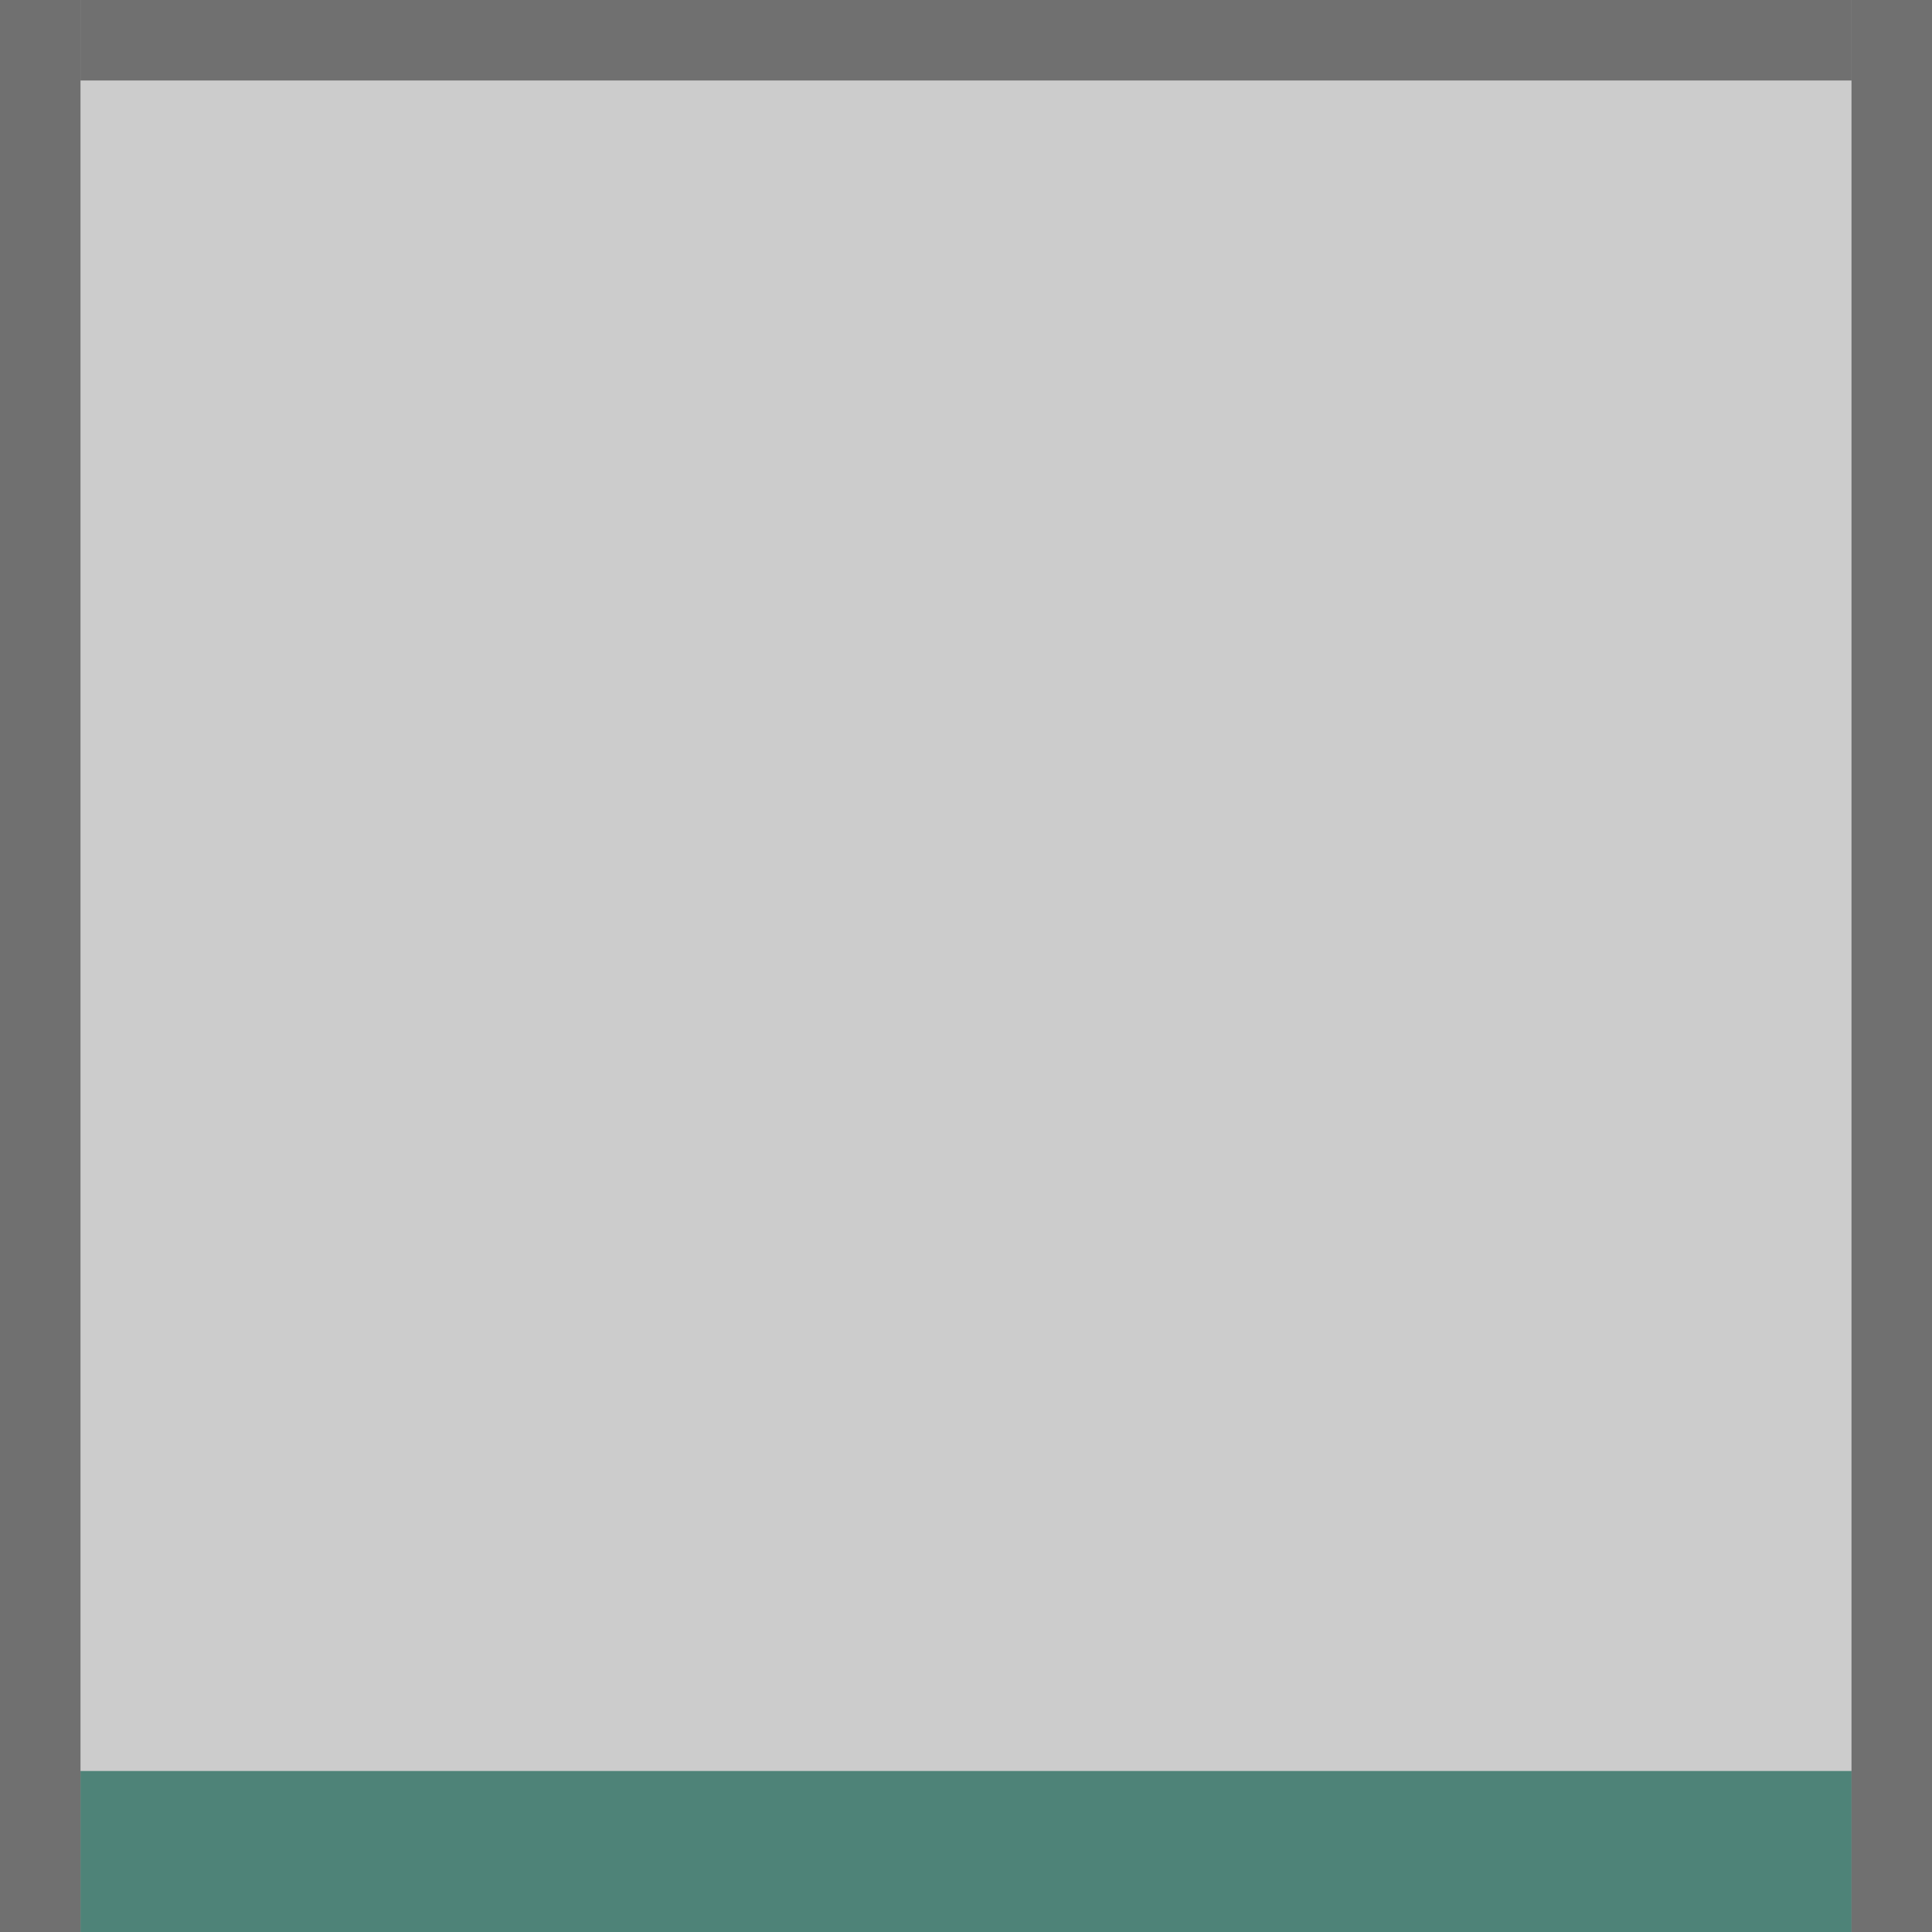
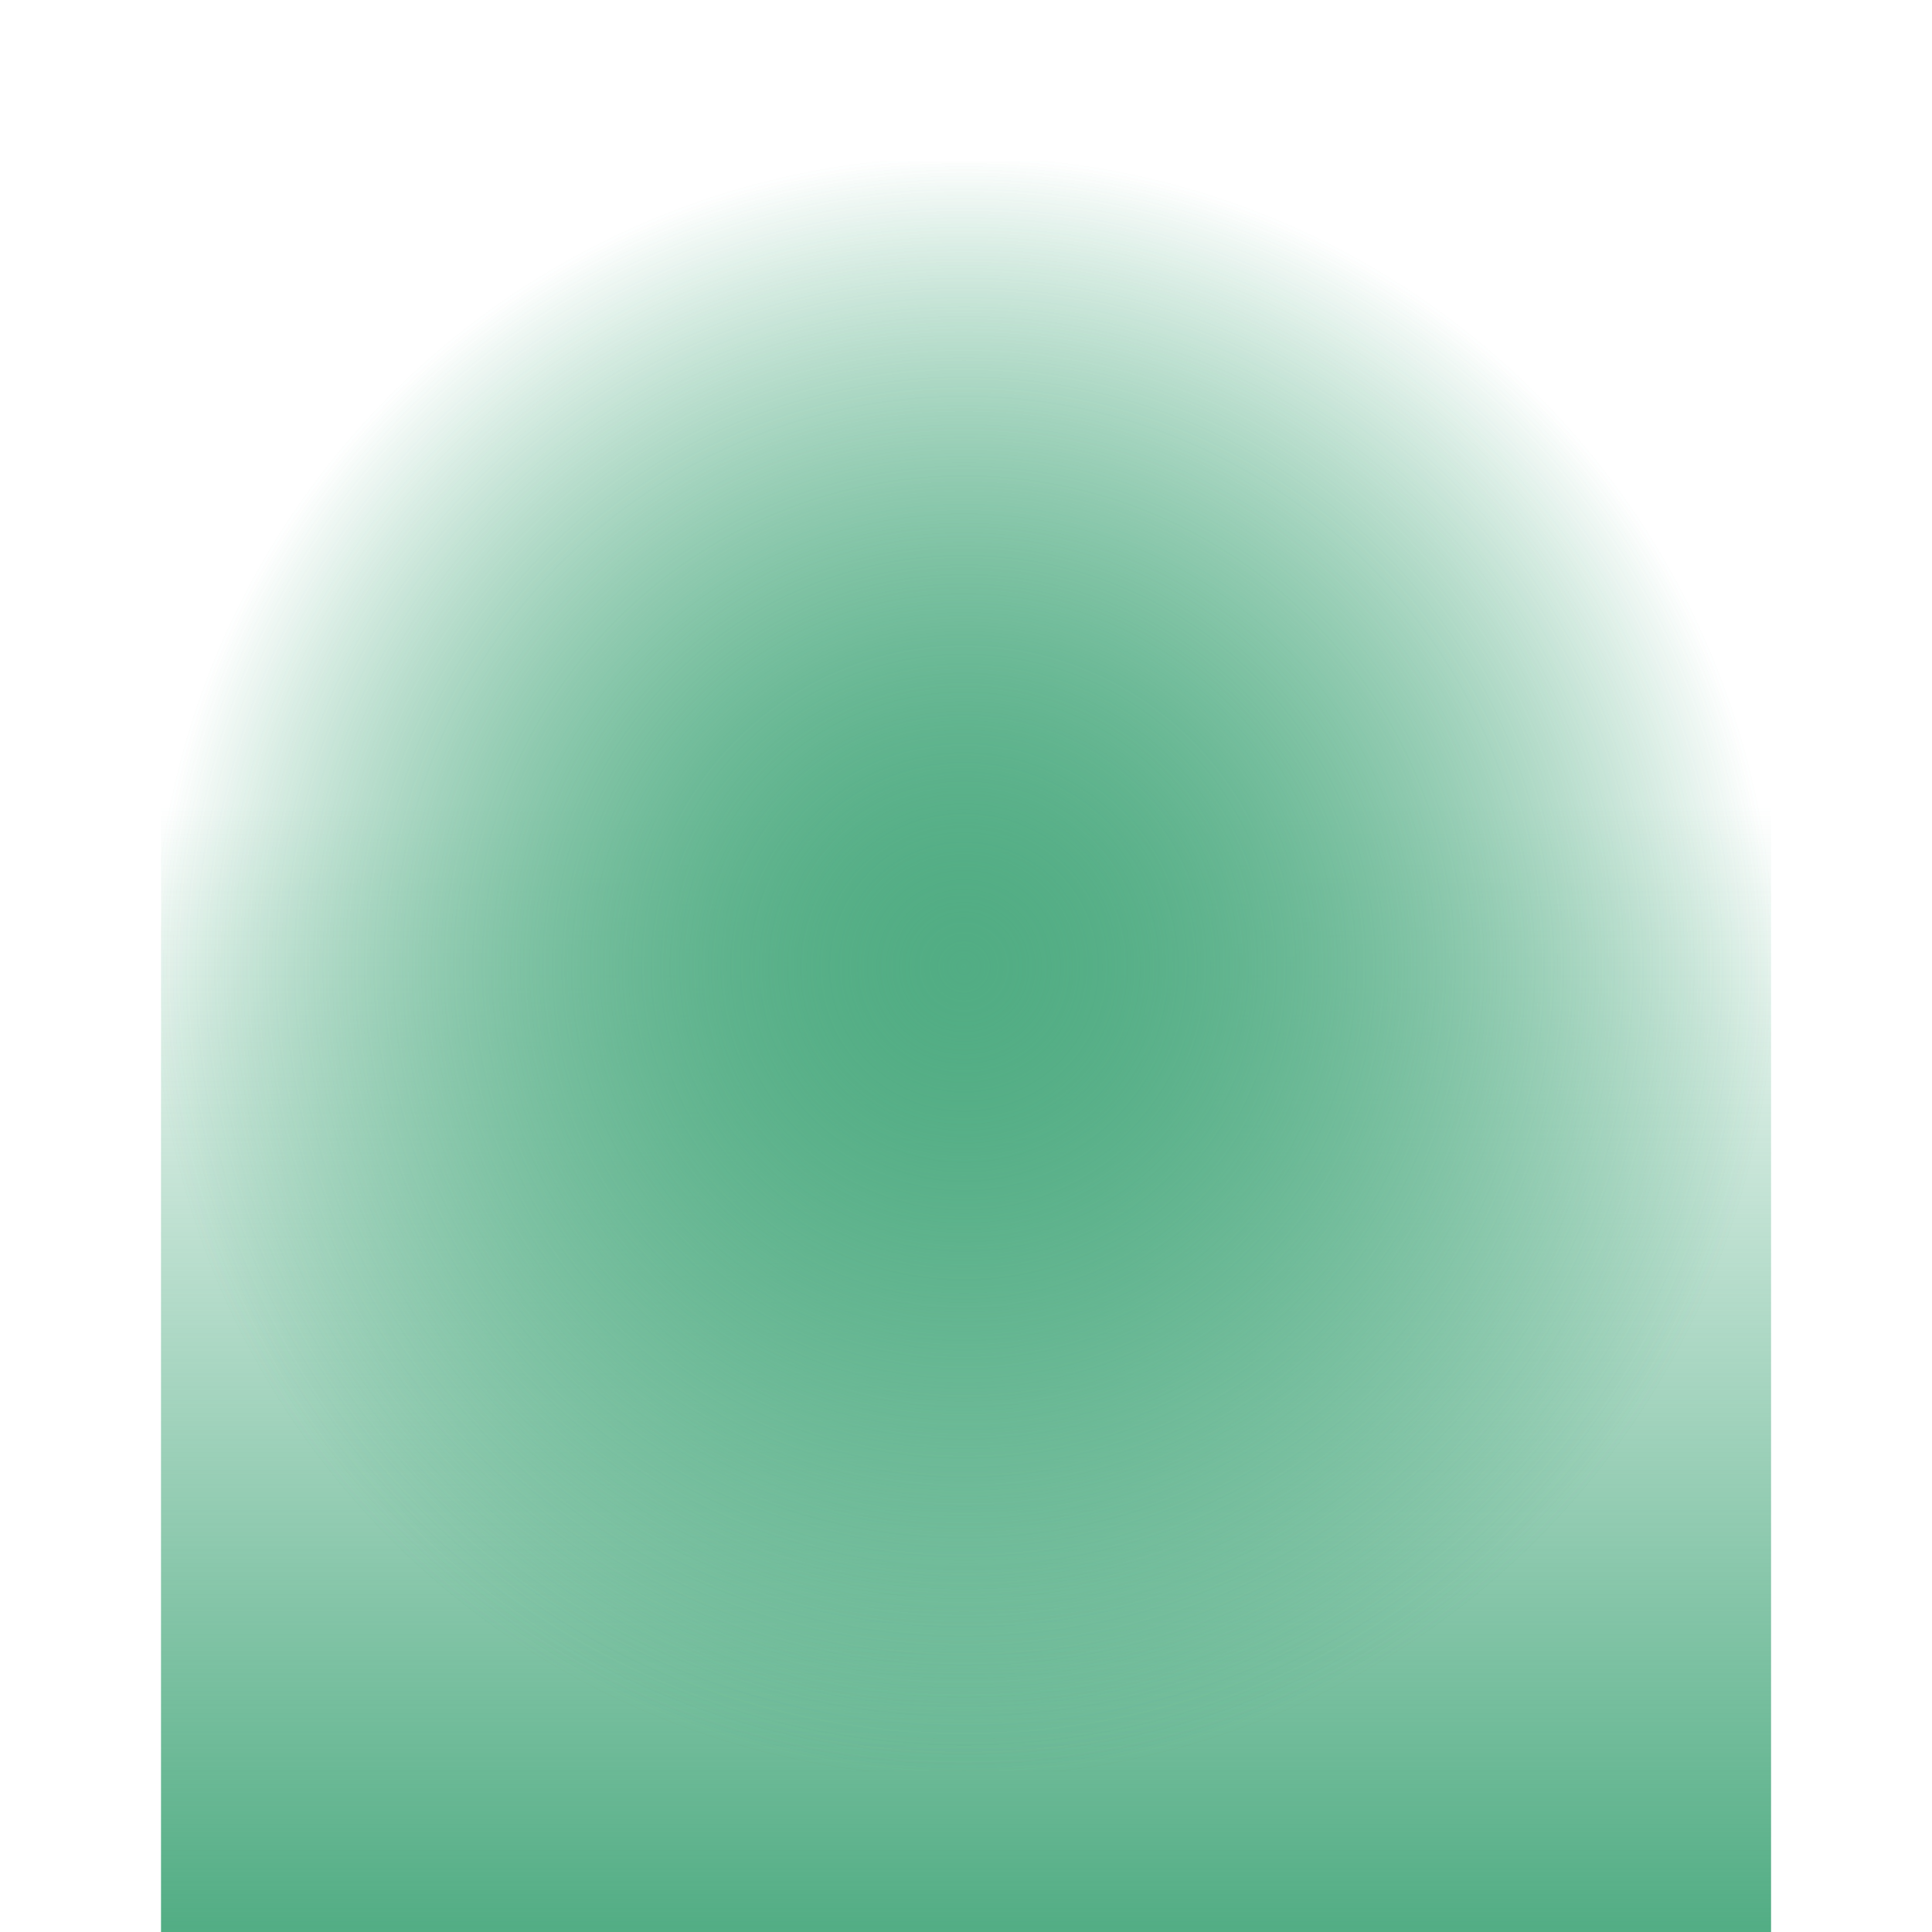
- <svg xmlns="http://www.w3.org/2000/svg" width="24" height="24" id="svg11300" version="1.0" style="display:inline;enable-background:new">
-   <defs id="defs3" />
+ <svg xmlns="http://www.w3.org/2000/svg" xmlns:xlink="http://www.w3.org/1999/xlink" width="24" height="24" id="svg11300" version="1.0" style="display:inline;enable-background:new">
+   <defs id="defs3">
+     <linearGradient xlink:href="#linearGradient1996" id="linearGradient1998" x1="-27" y1="-273" x2="155" y2="-273" gradientUnits="userSpaceOnUse" gradientTransform="matrix(0.07692293,0,0,13,274.0769,3563)" />
+     <linearGradient id="linearGradient1996">
+       <stop style="stop-color:#52ad84;stop-opacity:1;" offset="0" id="stop1992" />
+       <stop style="stop-color:#52ad84;stop-opacity:0;" offset="1" id="stop1994" />
+     </linearGradient>
+     <radialGradient xlink:href="#linearGradient1996" id="radialGradient842-3-3" cx="-273" cy="-90" fx="-273" fy="-90" r="0.545" gradientTransform="matrix(21.66703,0,0,18.33333,5929.098,1366.004)" gradientUnits="userSpaceOnUse" />
+     <radialGradient xlink:href="#linearGradient1996" id="radialGradient842-3-3-3" cx="-273" cy="-90" fx="-273" fy="-90" r="0.545" gradientTransform="matrix(21.66703,0,0,18.33333,5929.098,1366.004)" gradientUnits="userSpaceOnUse" />
+   </defs>
  <g style="display:inline" id="layer1" transform="translate(0,-276)">
-     <rect transform="matrix(0,-1,-1,0,0,0)" style="opacity:0.5;fill:#999999;fill-opacity:1;stroke:none;stroke-width:1.022" id="rect5315-7-0" width="24" height="24" x="-300" y="-24" />
    <g transform="matrix(0.8461538,0,0,-1,0.1538461,572)" id="layer1-5" style="display:inline">
-       <rect transform="scale(-1)" y="-274" x="-27" height="2" width="26" id="rect4270-9" style="opacity:1;fill:#4e8378;fill-opacity:1;stroke:none" />
+       <rect transform="matrix(0,1,1,0,0,0)" y="2.182" x="272" height="23.637" width="14" id="rect4270-9" style="display:inline;opacity:1;fill:url(#linearGradient1998);fill-opacity:1;stroke:none;stroke-width:2.523;enable-background:new" />
+       <rect style="display:inline;opacity:1;fill:url(#radialGradient842-3-3);fill-opacity:1;stroke-width:0.335;paint-order:markers fill stroke;enable-background:new" id="rect834-5-5" width="23.637" height="20" x="2.181" y="-294" transform="scale(1,-1)" />
+       <rect style="display:inline;opacity:1;fill:url(#radialGradient842-3-3-3);fill-opacity:1;stroke-width:0.335;paint-order:markers fill stroke;enable-background:new" id="rect834-5-5-6" width="23.637" height="20" x="2.181" y="-294" transform="scale(1,-1)" />
    </g>
-     <path style="opacity:0.45;fill:#000000;fill-opacity:1;stroke:none;stroke-width:1.022" d="m 0,300 v -24 h 1 v 24 z m 23,0 v -24 h 1 v 24 z" id="rect4139" />
-     <rect y="276" x="1" height="1" width="22" id="rect5319" style="display:inline;opacity:0.45;fill:#000000;fill-opacity:1;stroke:none;stroke-width:0.957;enable-background:new" />
  </g>
</svg>
